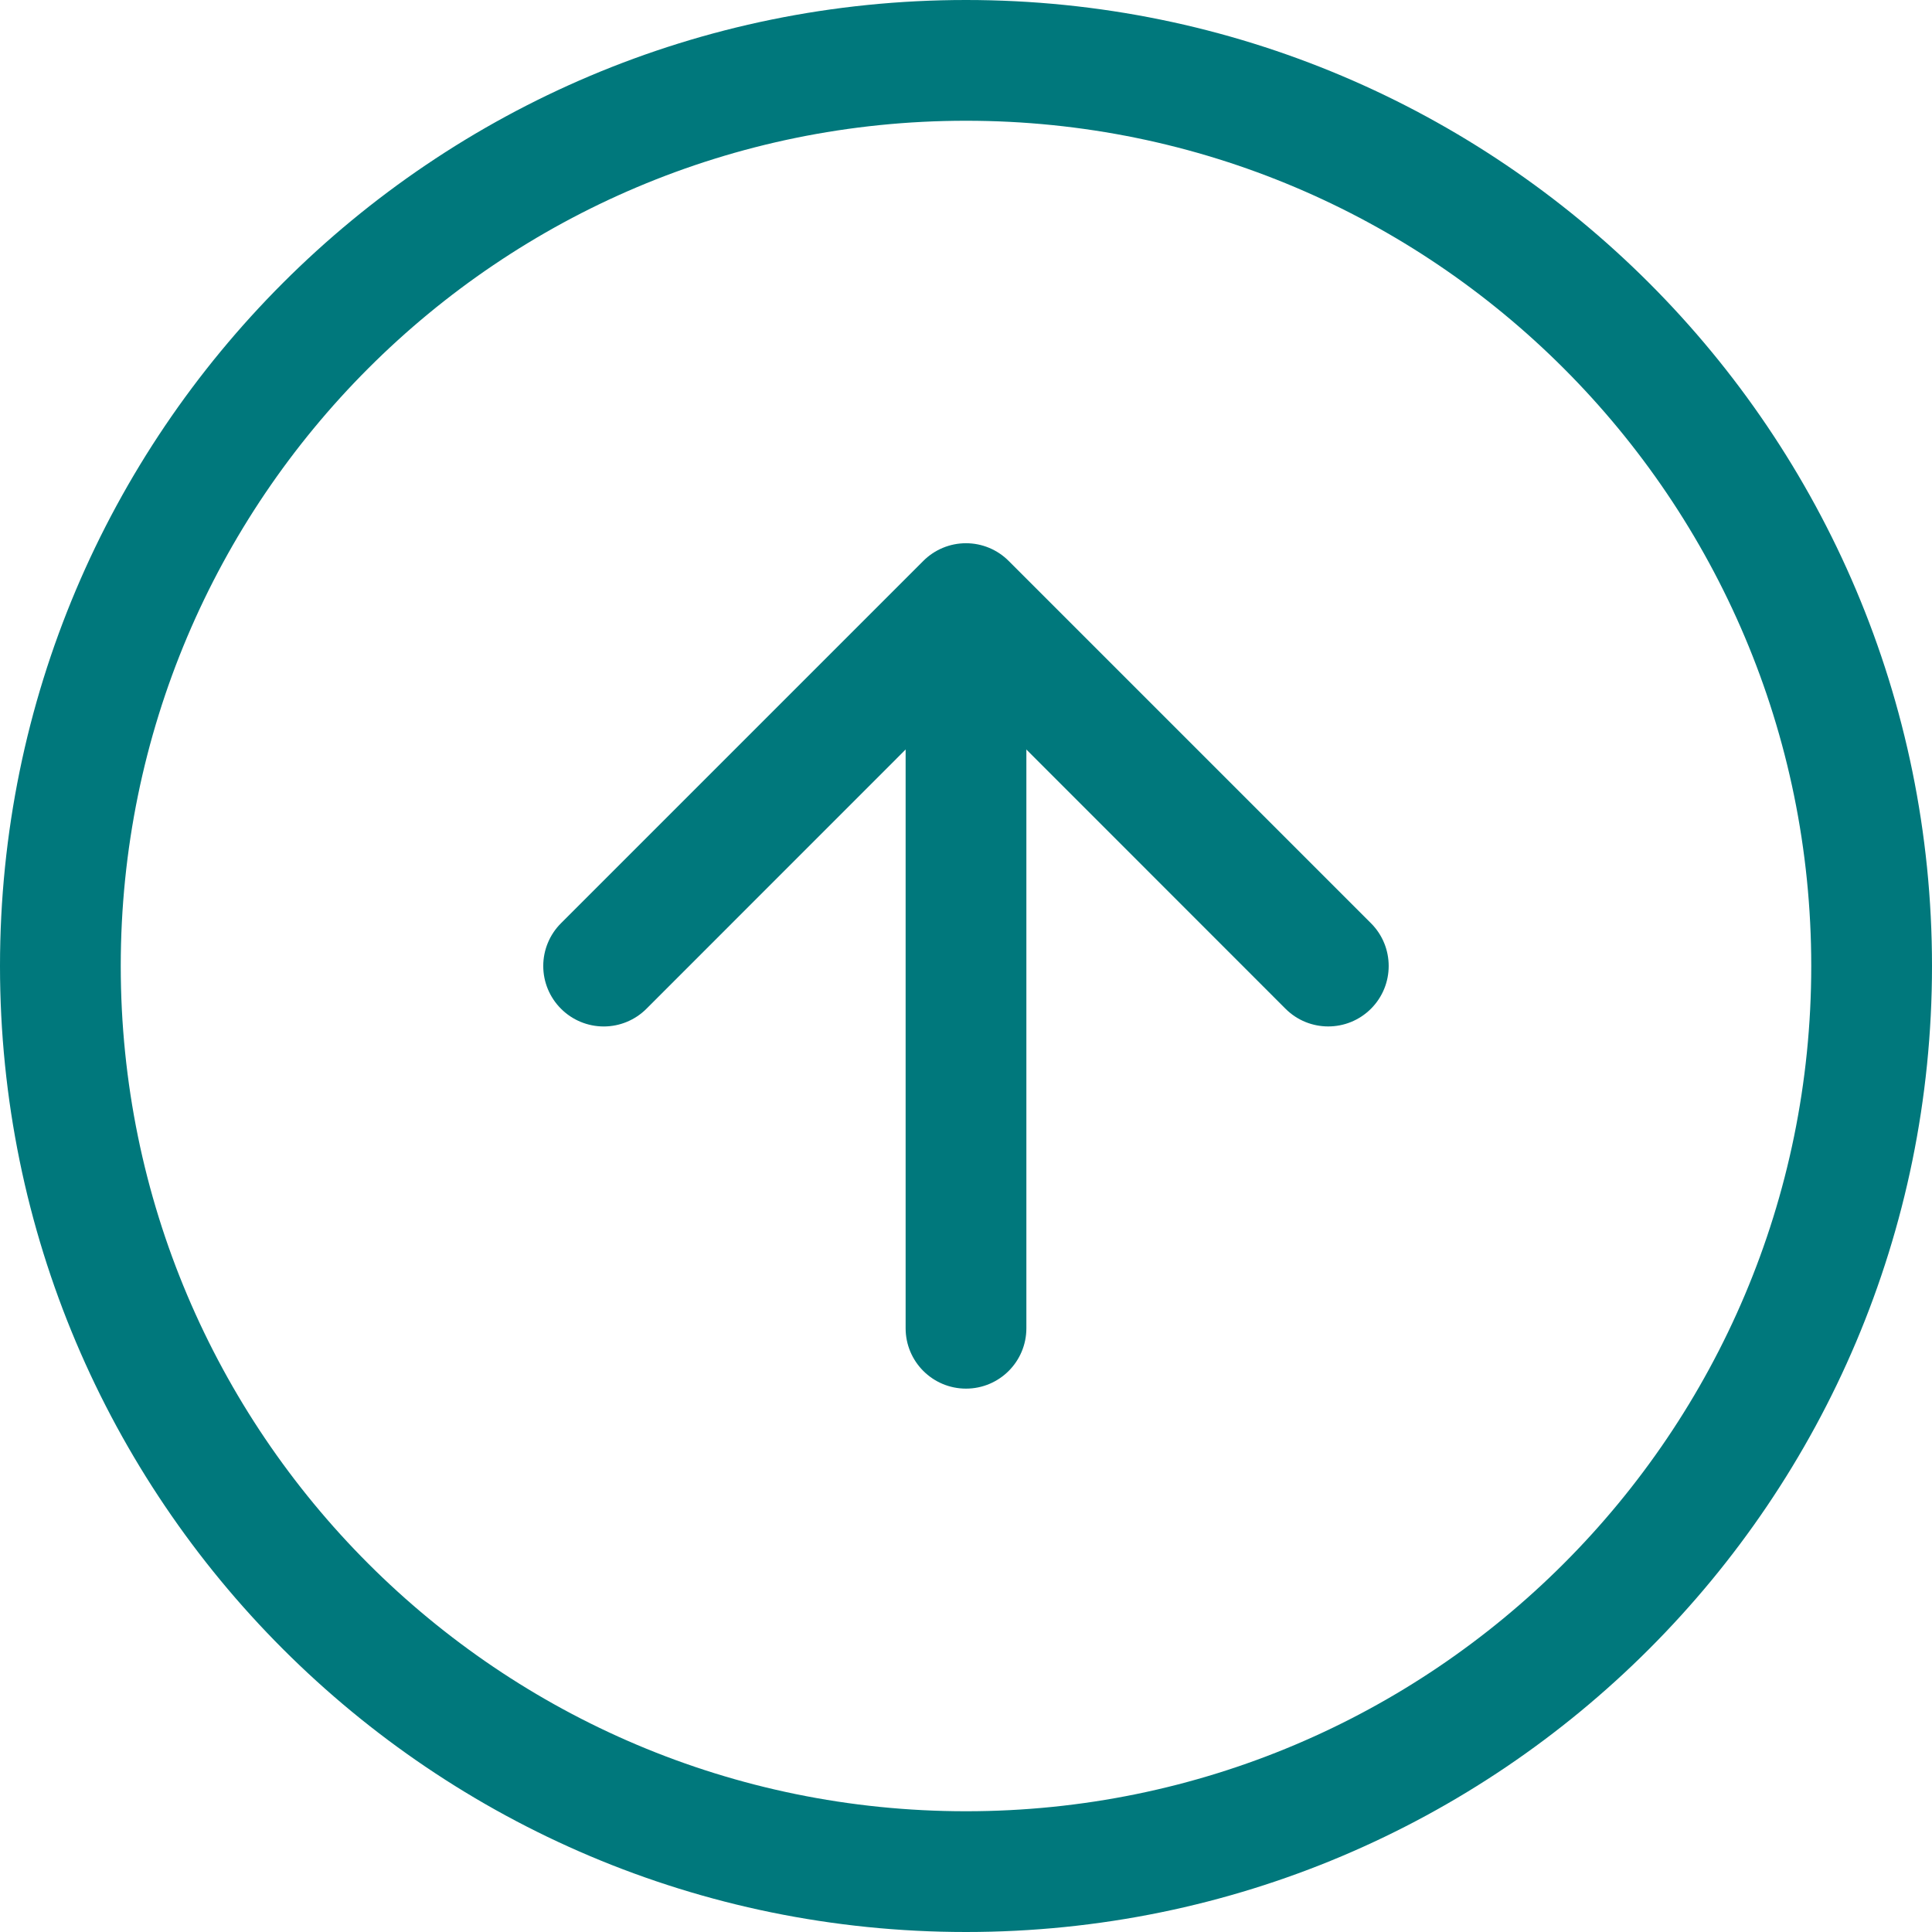
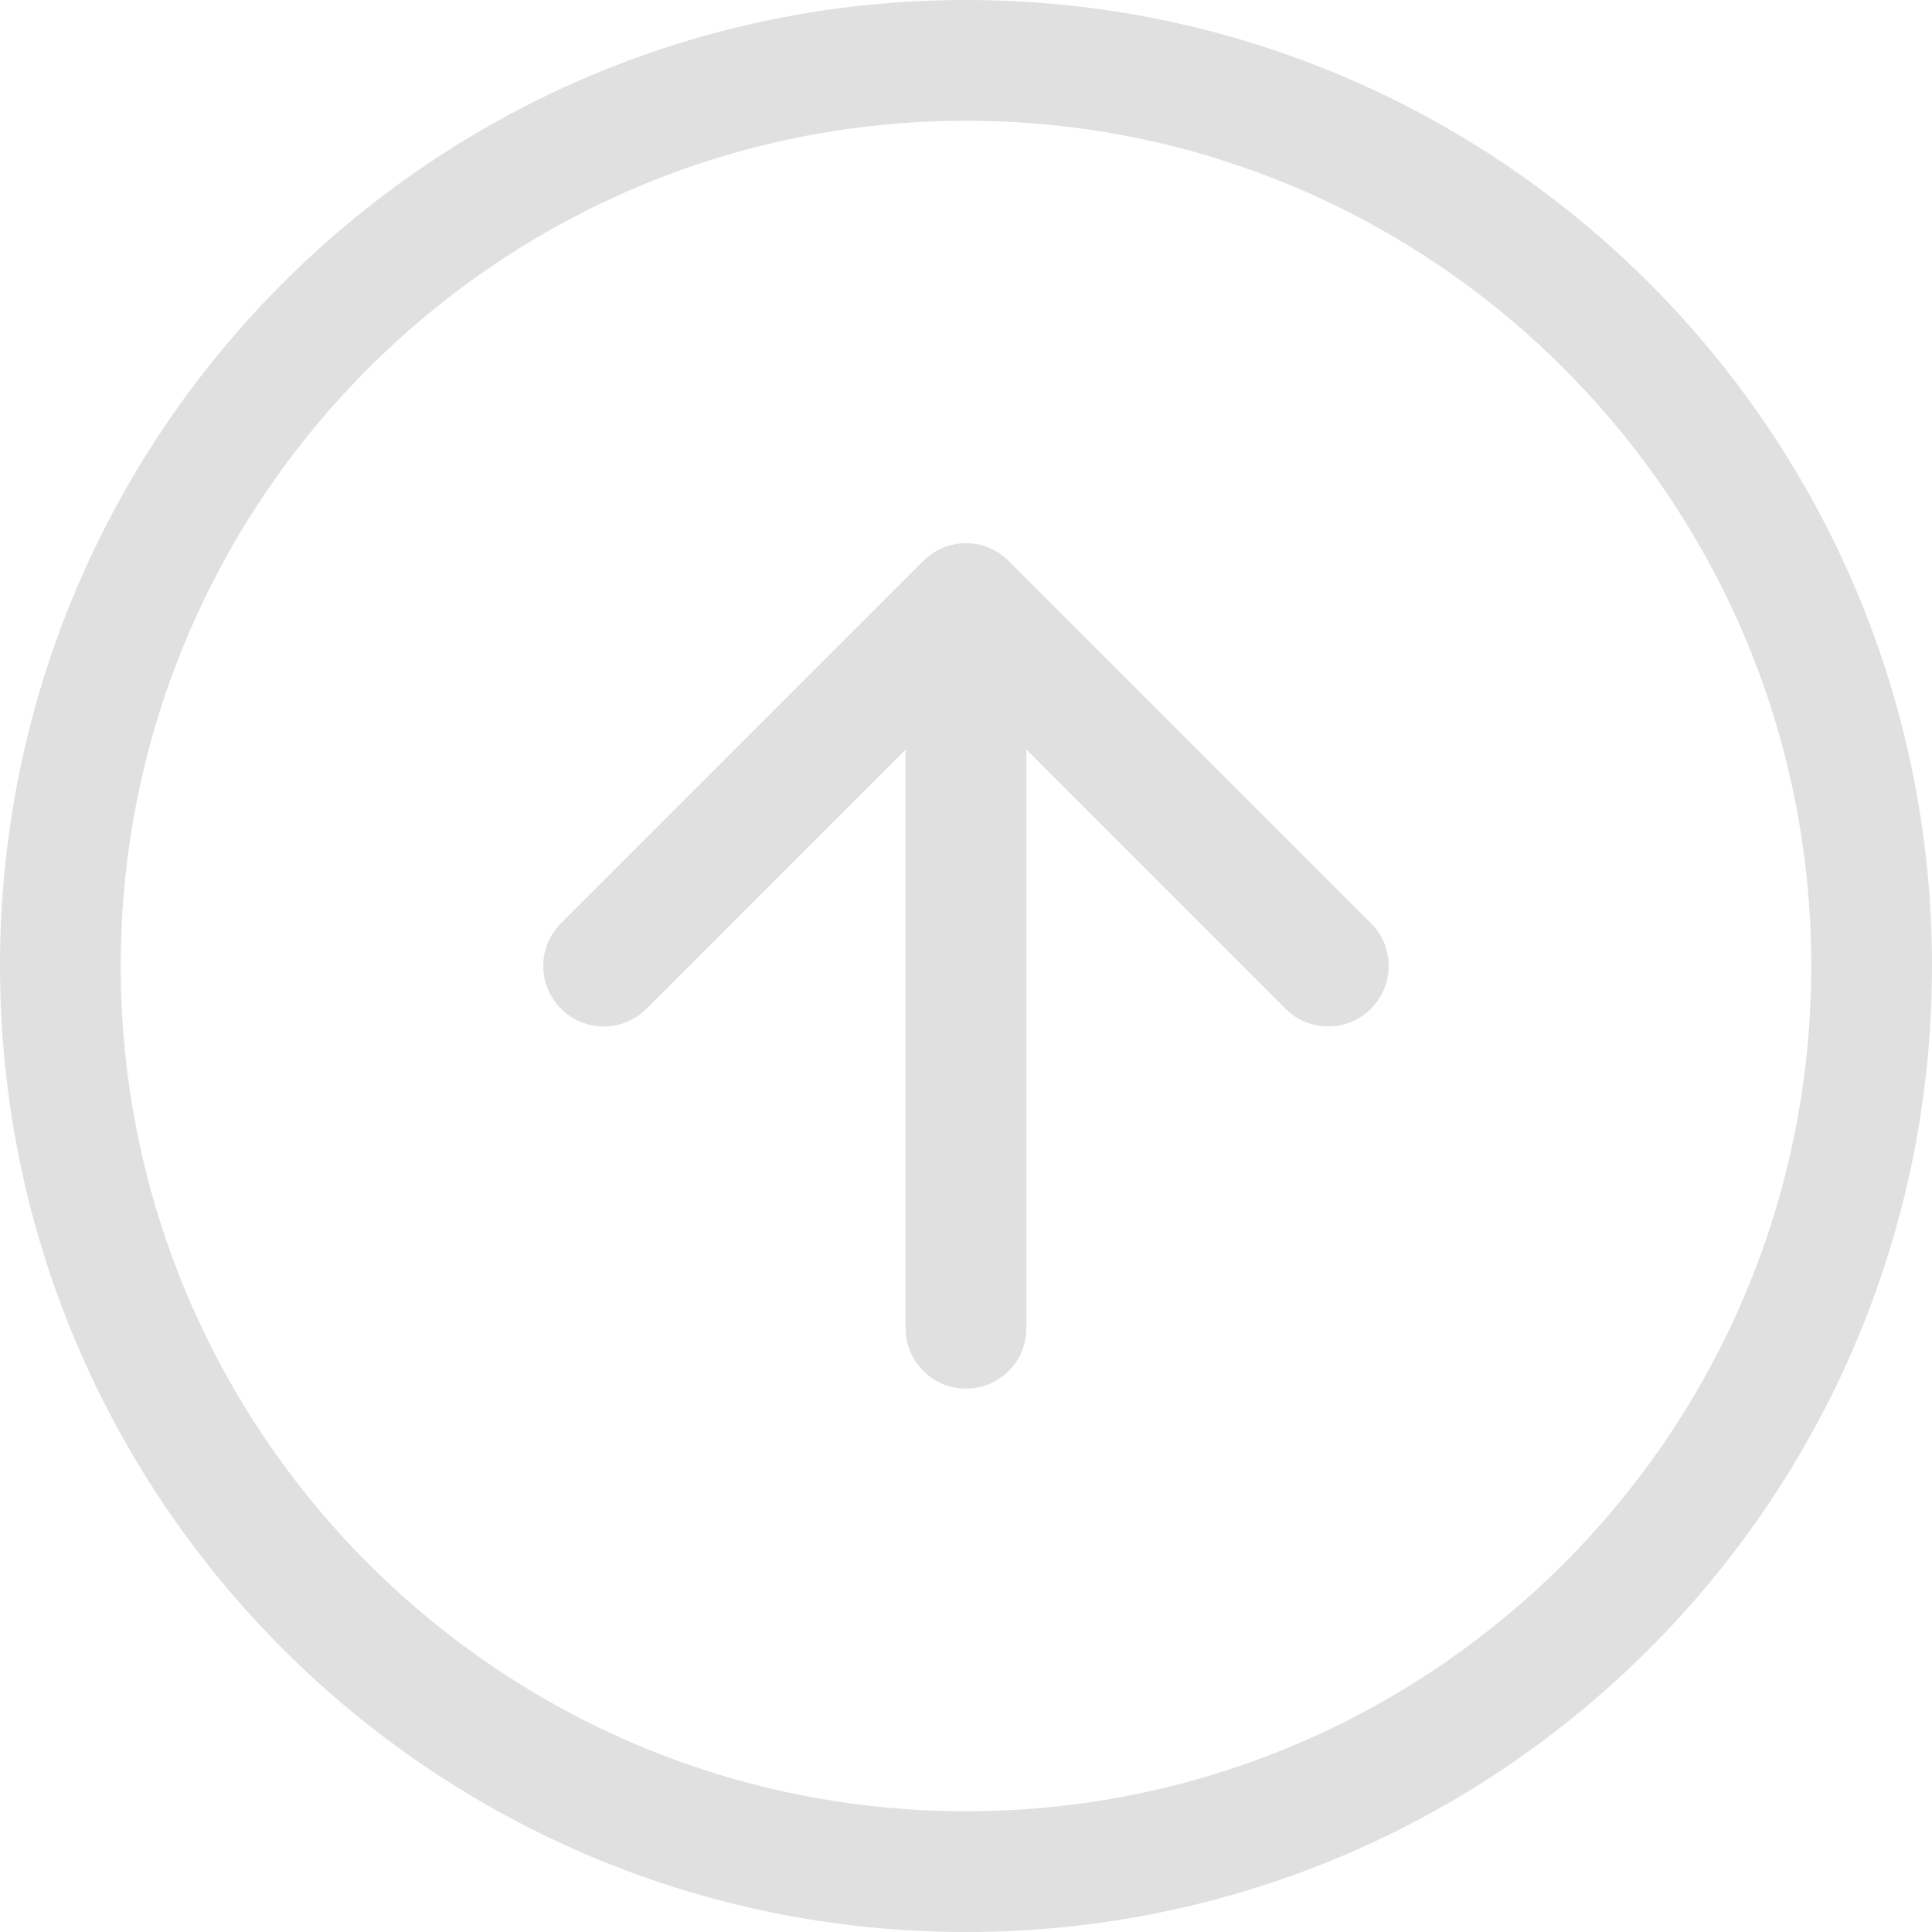
<svg xmlns="http://www.w3.org/2000/svg" width="60" height="60" fill="none" viewBox="0 0 60 60">
-   <path fill-rule="evenodd" clip-rule="evenodd" d="M30 56.25a26.25 26.25 0 100-52.5 26.25 26.25 0 000 52.5zM30 60a30 30 0 100-60 30 30 0 000 60z" fill="#00787C" />
-   <path fill-rule="evenodd" clip-rule="evenodd" d="M17.422 31.327a1.875 1.875 0 002.655 0L30 21.401l9.922 9.926a1.877 1.877 0 102.655-2.655l-11.25-11.25a1.873 1.873 0 00-2.655 0l-11.25 11.25a1.875 1.875 0 000 2.655z" fill="#00787C" />
-   <path fill-rule="evenodd" clip-rule="evenodd" d="M30 43.125a1.875 1.875 0 001.875-1.875V22.5a1.875 1.875 0 10-3.75 0v18.75A1.875 1.875 0 0030 43.125z" fill="#00787C" />
+   <path fill-rule="evenodd" clip-rule="evenodd" d="M30 56.25a26.25 26.25 0 100-52.5 26.25 26.25 0 000 52.5zM30 60a30 30 0 100-60 30 30 0 000 60z" fill="#E0E0E0" />
+   <path fill-rule="evenodd" clip-rule="evenodd" d="M17.422 31.327a1.875 1.875 0 002.655 0L30 21.401l9.922 9.926a1.877 1.877 0 102.655-2.655l-11.25-11.25a1.873 1.873 0 00-2.655 0l-11.25 11.25a1.875 1.875 0 000 2.655z" fill="#E0E0E0" />
+   <path fill-rule="evenodd" clip-rule="evenodd" d="M30 43.125a1.875 1.875 0 001.875-1.875V22.5a1.875 1.875 0 10-3.75 0v18.75A1.875 1.875 0 0030 43.125z" fill="#E0E0E0" />
</svg>
